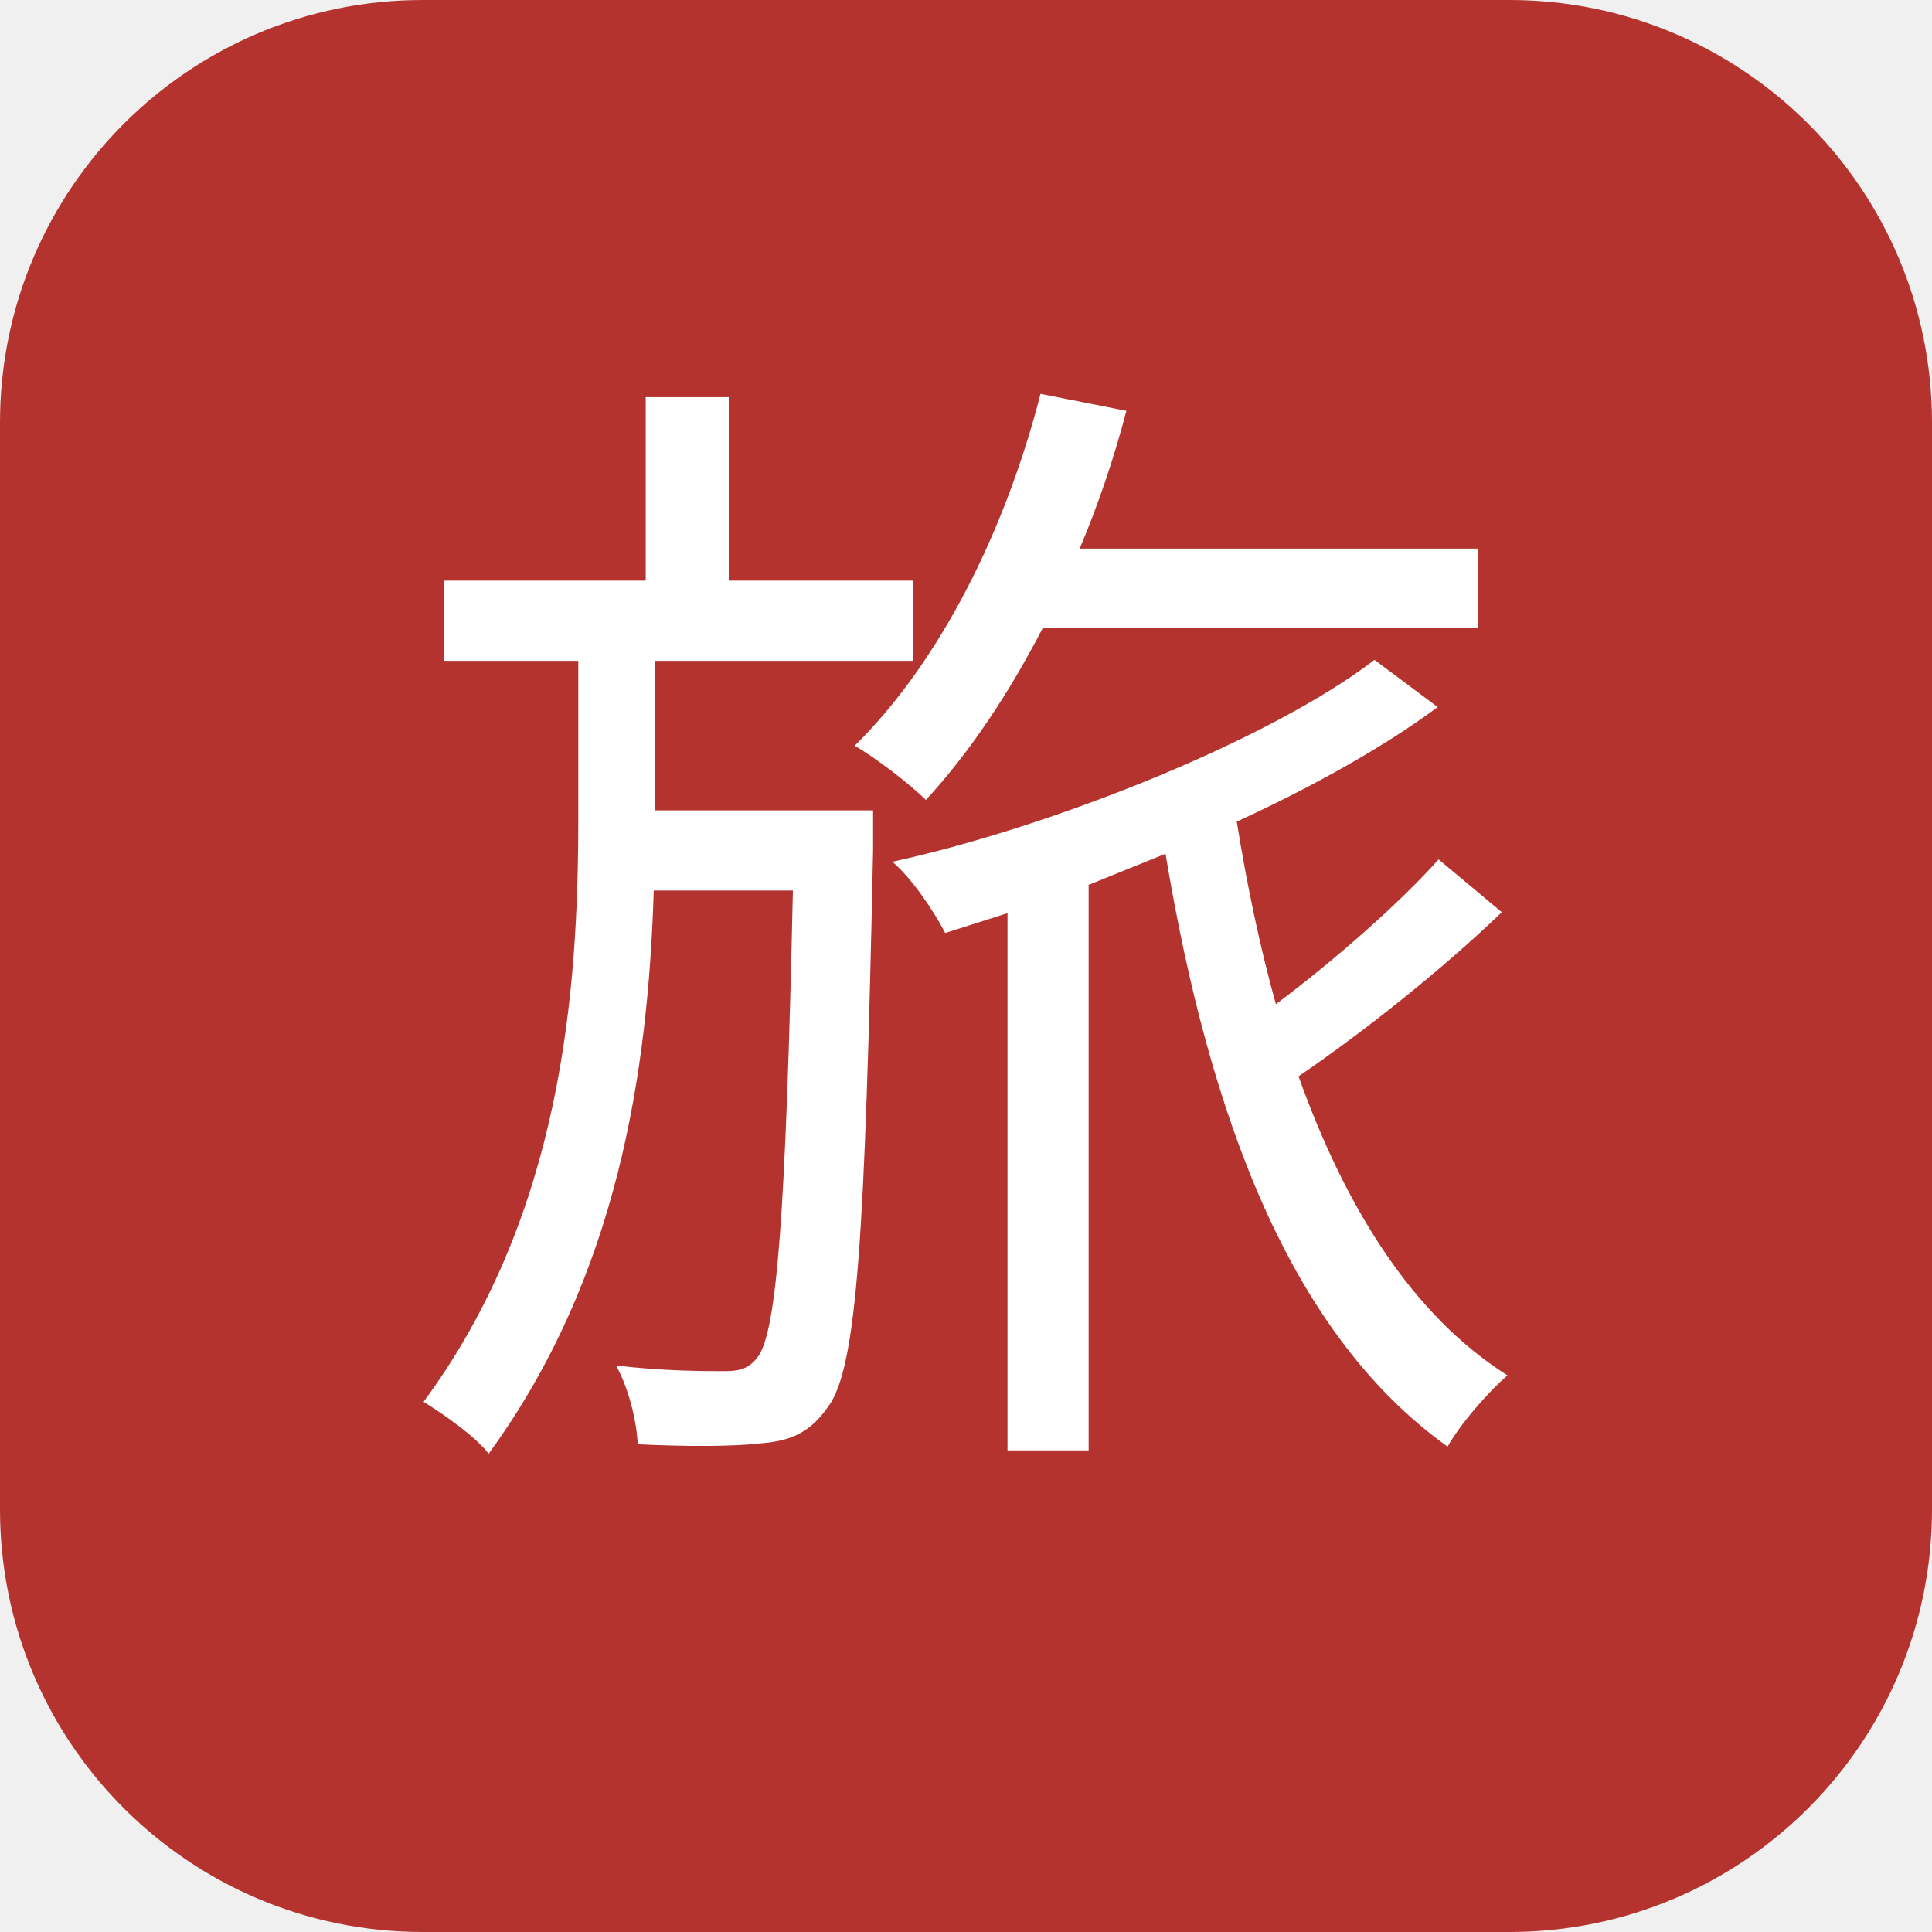
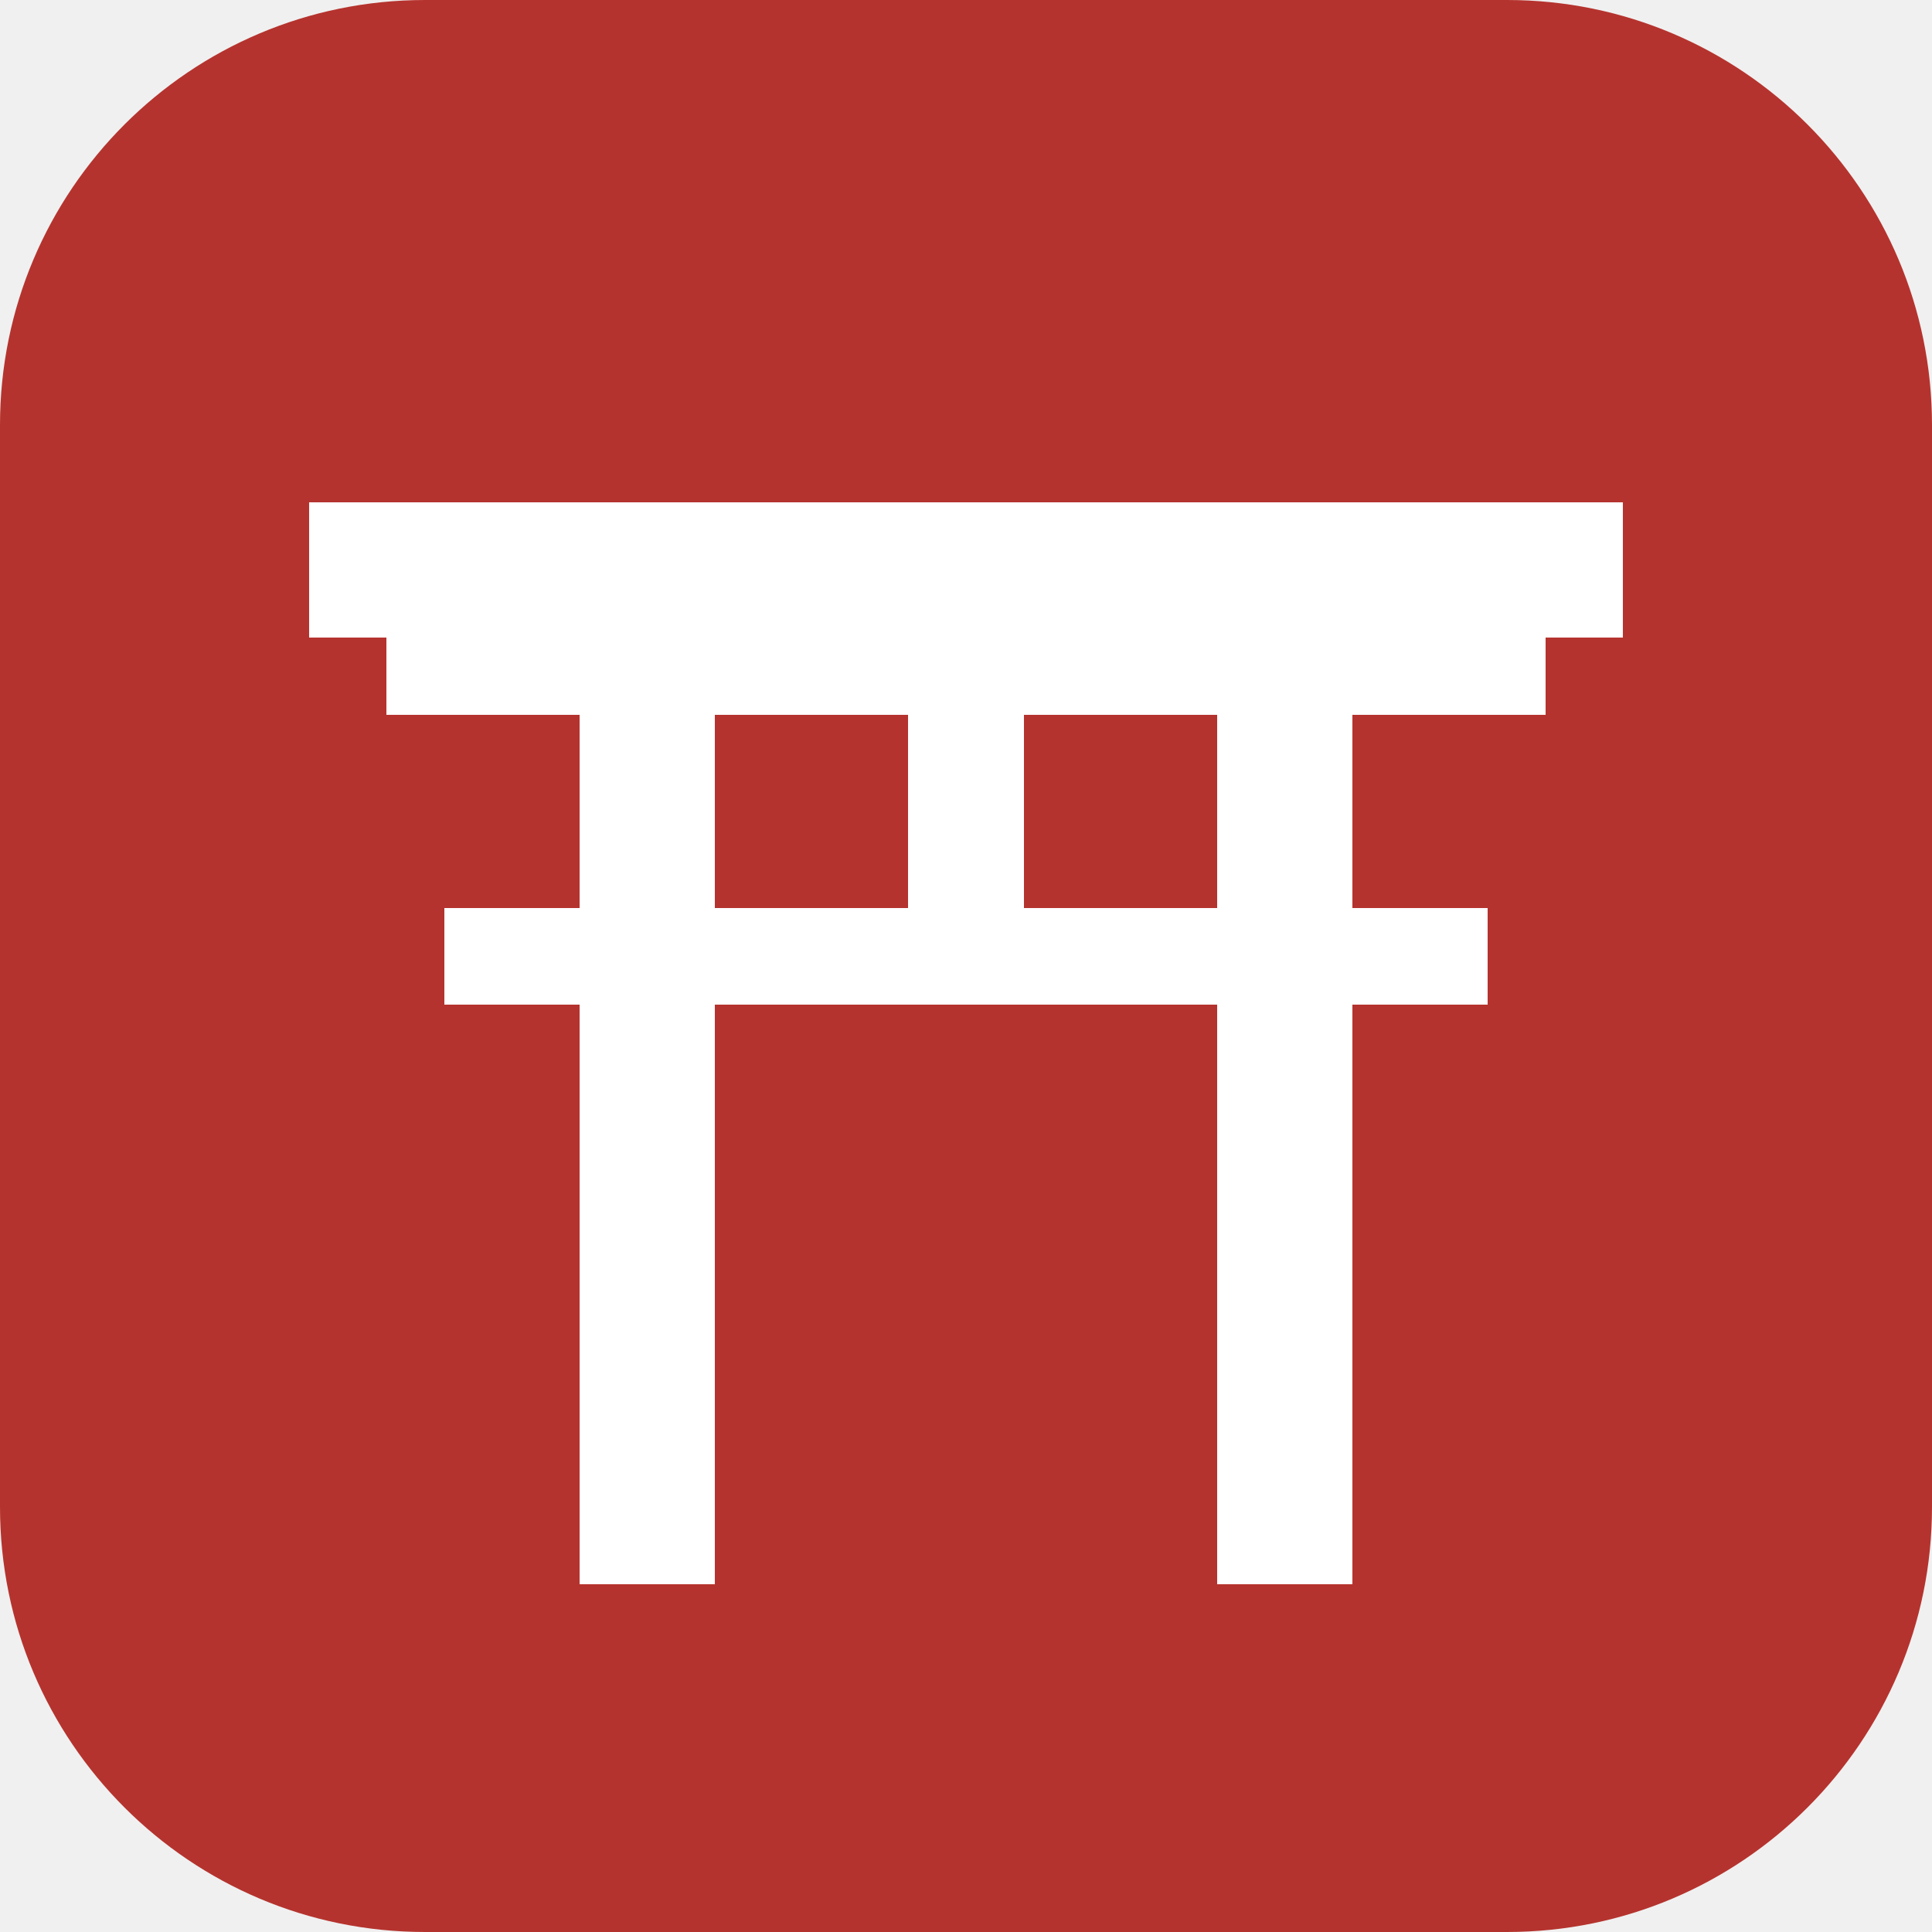
- <svg xmlns="http://www.w3.org/2000/svg" viewBox="0 0 64 64">
-   <rect width="64" height="64" rx="14" fill="#b5332e" />
-   <text x="32" y="45" font-size="38" text-anchor="middle" fill="#fff" font-family="sans-serif">旅</text>
+ <svg xmlns="http://www.w3.org/2000/svg" viewBox="0 0 100 100">
+   <rect width="100" height="100" rx="22" fill="#b5332e" />
+   <g fill="#fff" transform="translate(0 2)">
+     <rect x="16" y="24" width="68" height="7" />
+     <rect x="20" y="31" width="60" height="4" />
+     <rect x="47" y="35" width="6" height="10" />
+     <rect x="23" y="45" width="54" height="5" />
+     <rect x="30" y="35" width="7" height="45" />
+     <rect x="63" y="35" width="7" height="45" />
+   </g>
</svg>
